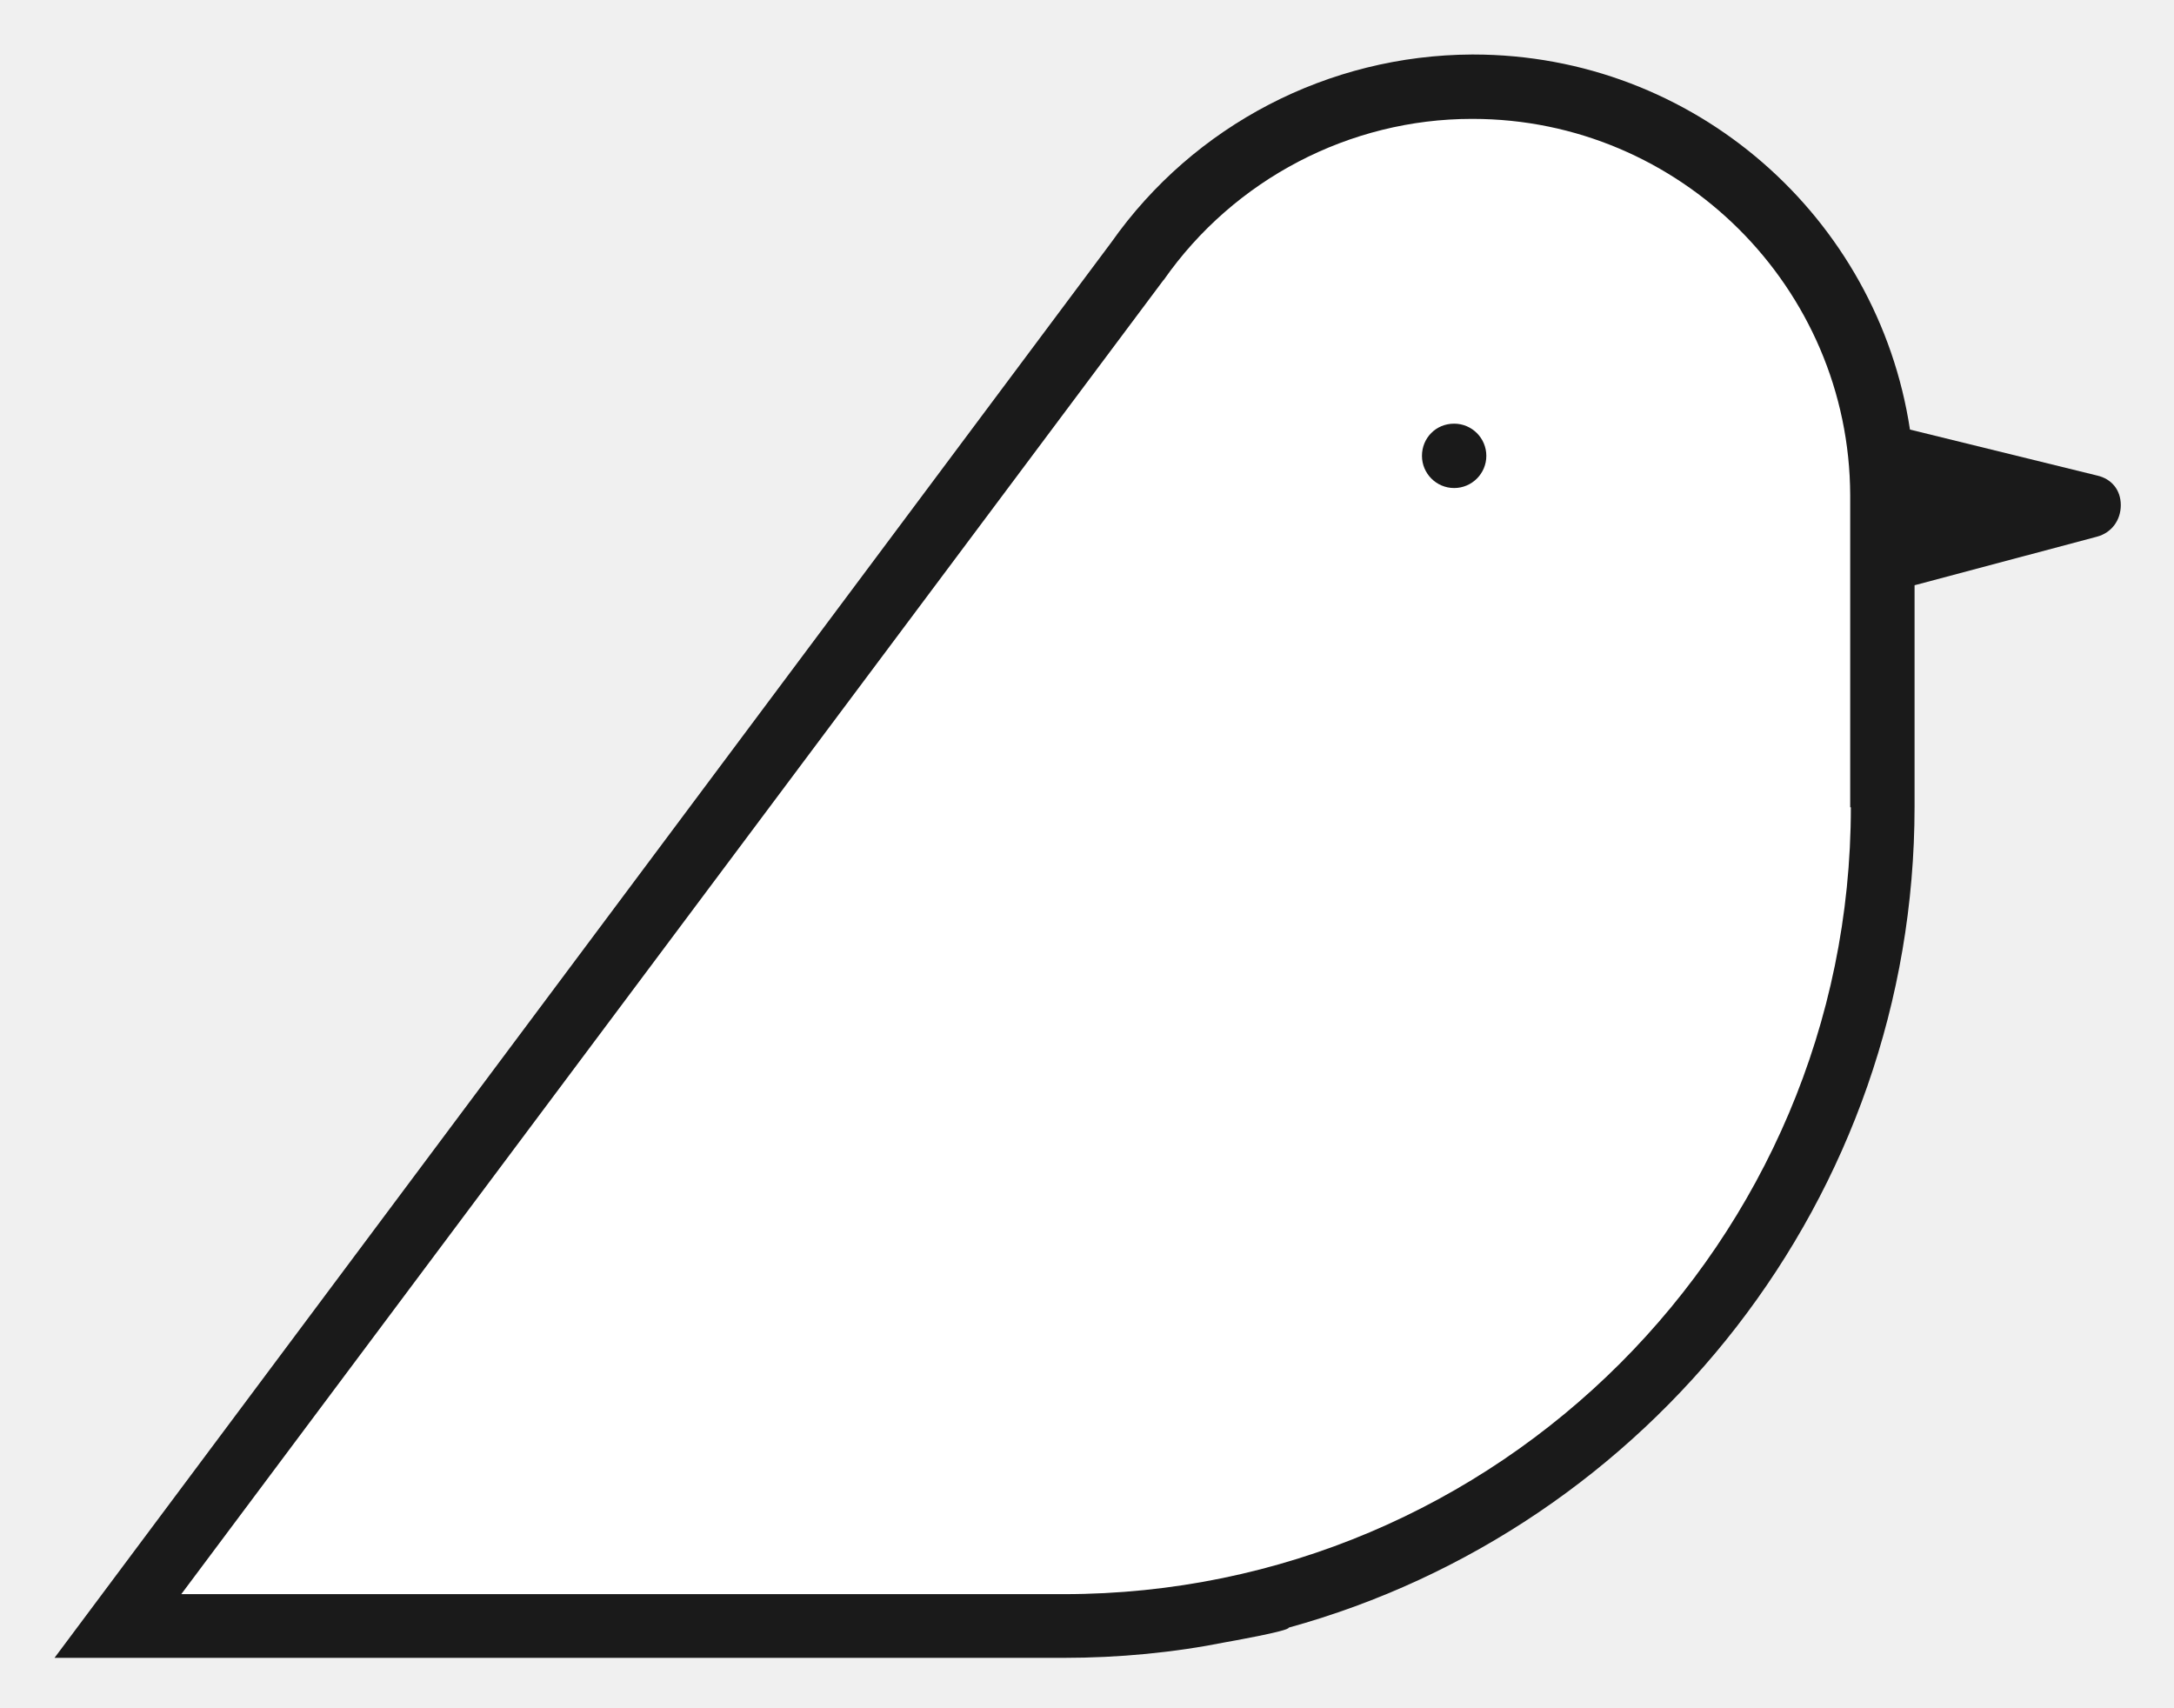
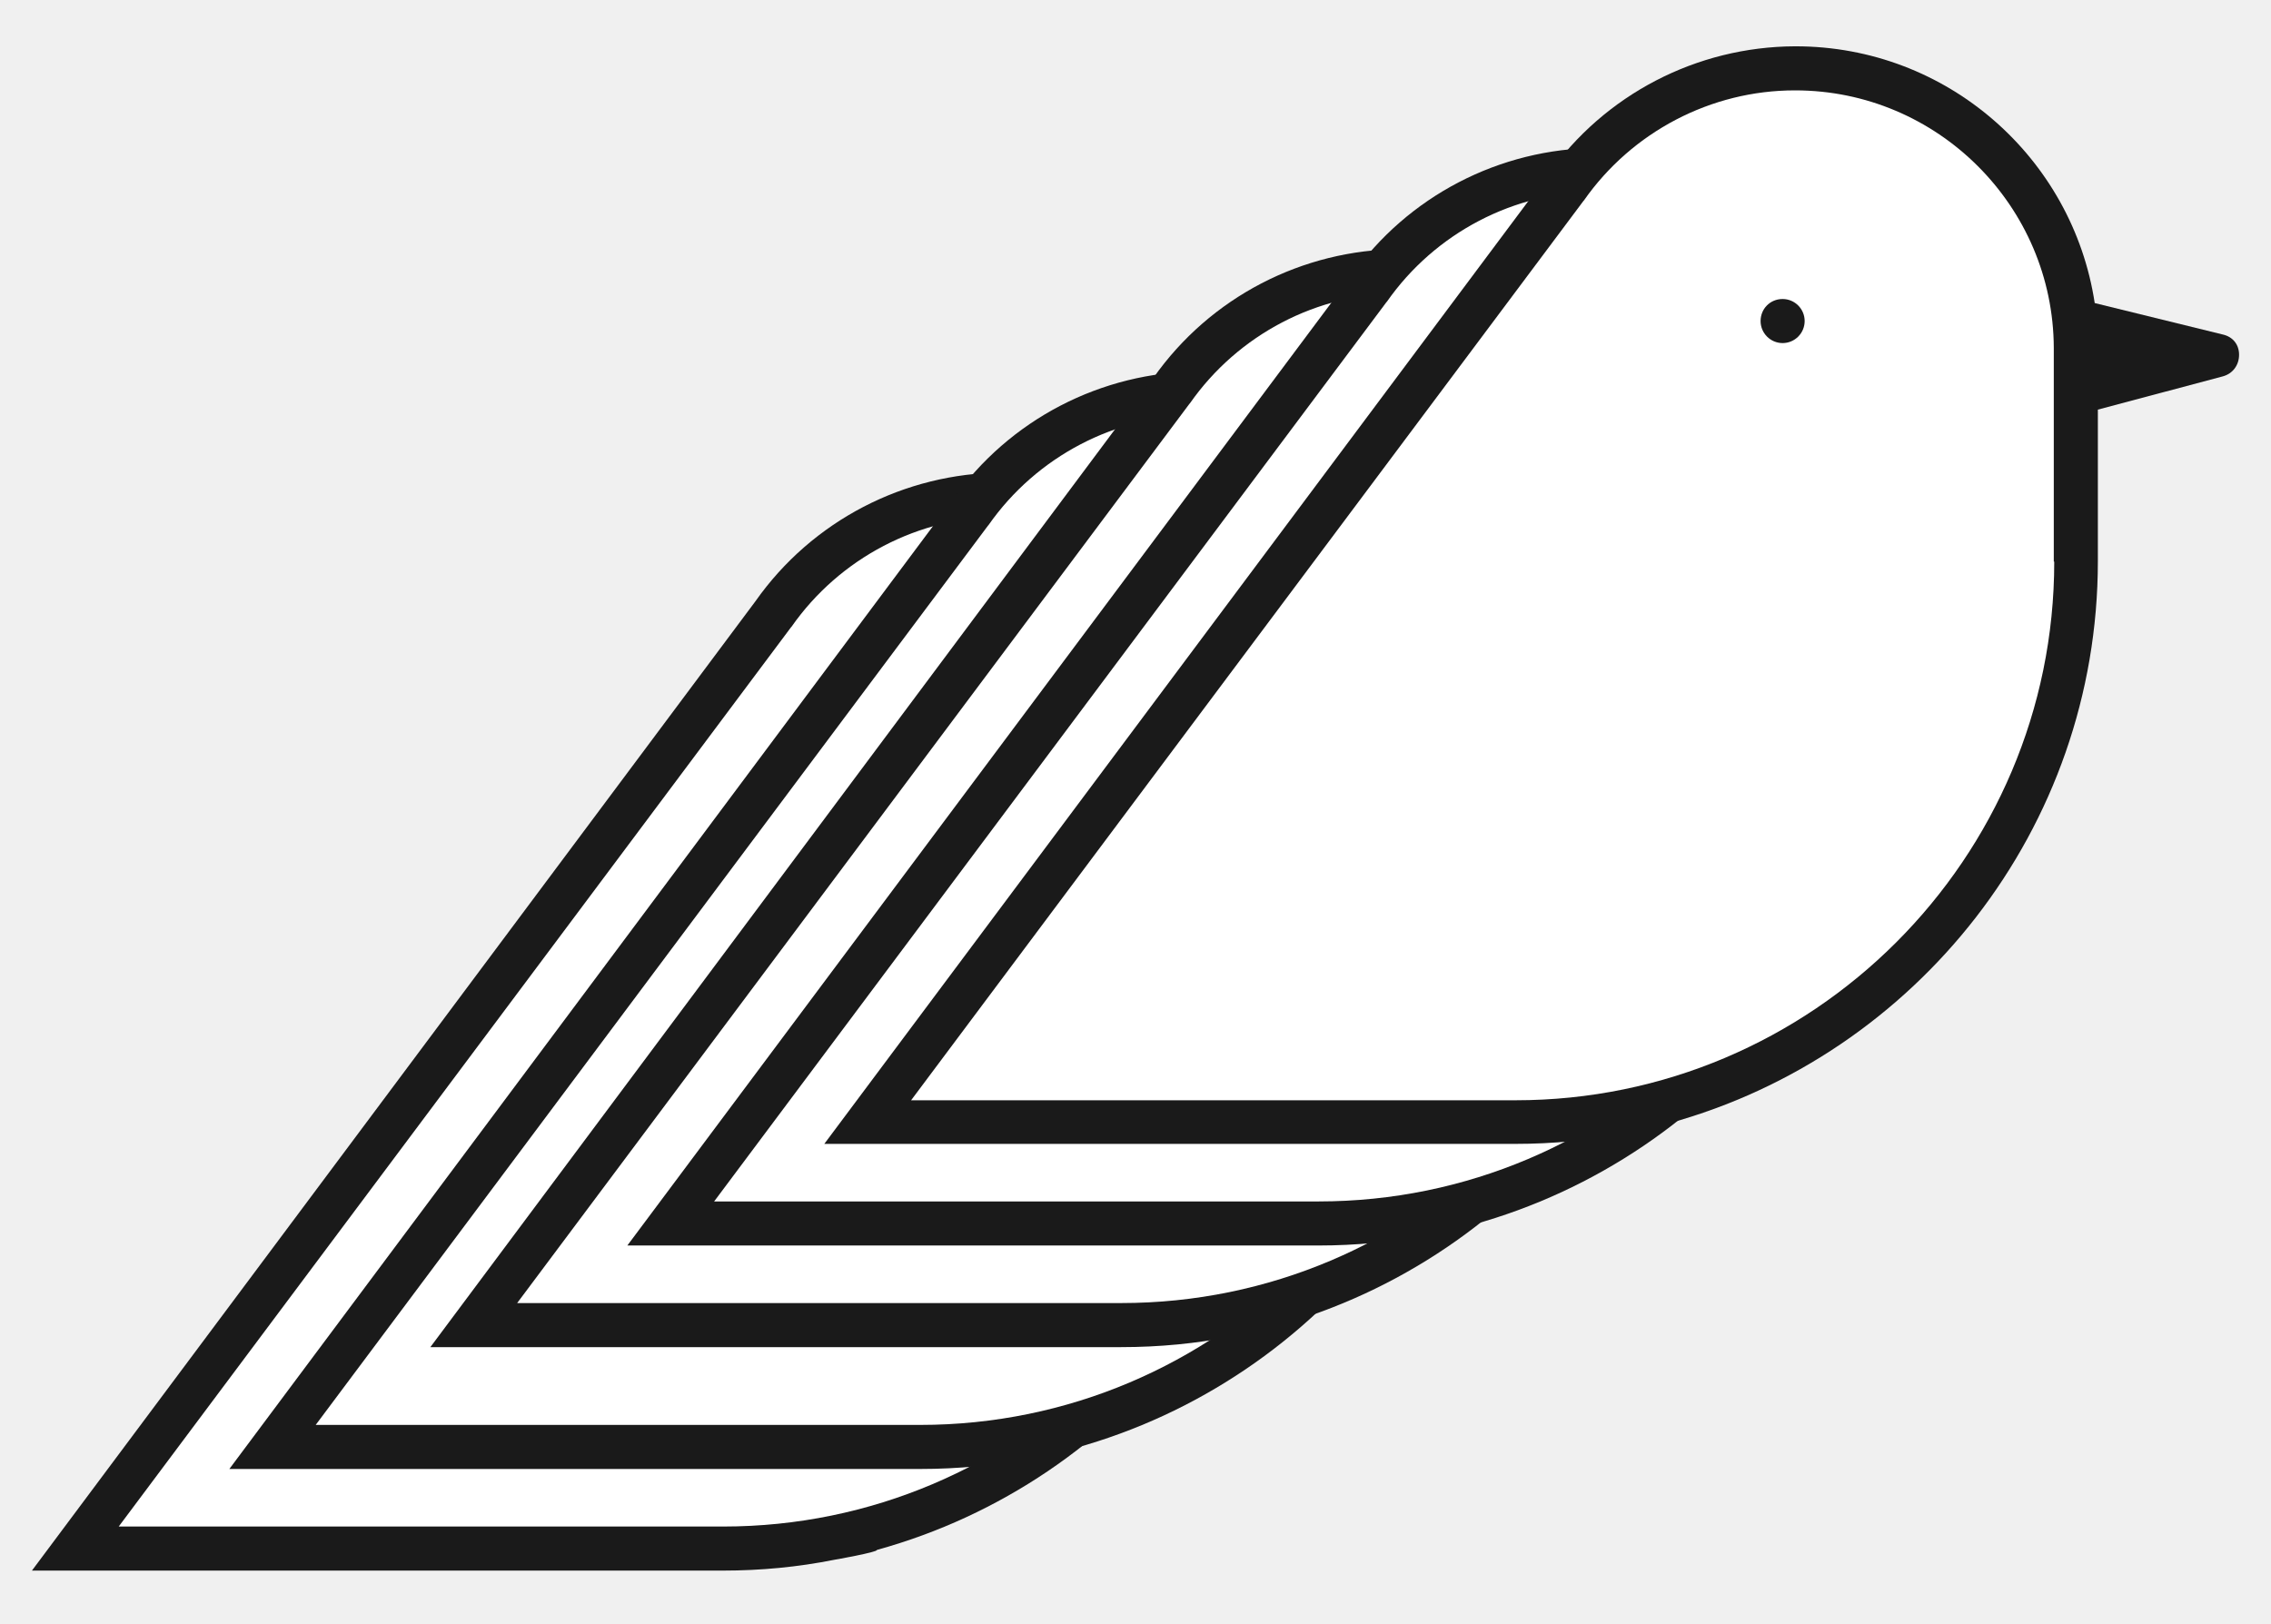
- <svg xmlns="http://www.w3.org/2000/svg" viewBox="175 58 331 260" width="331" height="260" role="img" aria-label="Bird">
-   <g>
-     <g>
-       <path fill="#1A1A1A" d="M494.3,130.4l-28.5-7c-4.9-32.3-32.8-57.1-66.5-57.1c-0.1,0-0.1,0-0.2,0c-21.8,0.1-42.3,10.7-54.9,28.6       L183.3,310.4h12h141.6c8.5,0,16.8-0.8,24.8-2.4c0,0,9.7-1.7,9.5-2.2c54.8-15.1,95.3-65.4,95.3-125v-33.7l27.8-7.4       c2.2-0.6,3.6-2.5,3.6-4.8S496.5,130.9,494.3,130.4z" />
-     </g>
-     <path fill="#FFFFFF" d="M456.8,180.9c0,66.1-53.8,119.8-119.8,119.8H202.6l149.5-200c0,0,0.1-0.1,0.1-0.1      c10.7-15.3,28.3-24.5,46.9-24.5c0,0,0.1,0,0.1,0c31.6,0,57.4,25.7,57.5,57.3v10.1V180.9z" />
-     <path fill="#1A1A1A" d="M396.4,122.5L396.4,122.5c-2.8,0-4.9,2.2-4.9,4.9s2.2,4.9,4.9,4.9c2.7,0,4.9-2.2,4.9-4.9      S399.1,122.5,396.4,122.5z" />
-   </g>
+ <svg xmlns="http://www.w3.org/2000/svg" viewBox="0 56 505 361" width="505" height="361" role="img" aria-label="Bird">
+   <path fill="#1A1A1A" d="M318.1,225.2l-28.5-7c-4.9-32.3-32.8-57.1-66.5-57.1c-0.1,0-0.1,0-0.2,0c-21.8,0.1-42.3,10.7-54.9,28.6       L7.1,405.3h12h141.6c8.5,0,16.8-0.8,24.8-2.4c0,0,9.7-1.7,9.5-2.2c54.8-15.1,95.3-65.4,95.3-125V242l27.8-7.4       c2.2-0.6,3.6-2.5,3.6-4.8C321.8,227.7,320.2,225.8,318.1,225.2z" />
+   <path fill="#FFFFFF" d="M280.6,275.7c0,66.1-53.8,119.8-119.8,119.8H26.4l149.5-200c0,0,0.1-0.1,0.1-0.1      c10.7-15.3,28.3-24.5,46.9-24.5c0,0,0.1,0,0.1,0c31.6,0,57.4,25.7,57.5,57.3v10.1V275.7z" />
+   <path fill="#1A1A1A" d="M220.2,217.4L220.2,217.4c-2.8,0-4.9,2.2-4.9,4.9s2.2,4.9,4.9,4.9c2.7,0,4.9-2.2,4.9-4.9      S222.9,217.4,220.2,217.4z" />
+   <path fill="#1A1A1A" d="M361.9,202.7l-28.5-7c-4.9-32.3-32.8-57.1-66.5-57.1c-0.1,0-0.1,0-0.2,0c-21.8,0.1-42.3,10.7-54.9,28.6       L51,382.7h12h141.6c8.5,0,16.8-0.8,24.8-2.4c0,0,9.7-1.7,9.5-2.2c54.8-15.1,95.3-65.4,95.3-125v-33.7l27.8-7.4       c2.2-0.6,3.6-2.5,3.6-4.8S364.1,203.2,361.9,202.7z" />
+   <path fill="#FFFFFF" d="M324.4,253.1c0,66.1-53.8,119.8-119.8,119.8H70.2l149.5-200c0,0,0.1-0.1,0.1-0.1      c10.7-15.3,28.3-24.5,46.9-24.5c0,0,0.1,0,0.1,0c31.6,0,57.4,25.7,57.5,57.3v10.1V253.1z" />
+   <path fill="#1A1A1A" d="M264,194.8L264,194.8c-2.8,0-4.9,2.2-4.9,4.9s2.2,4.9,4.9,4.9s4.9-2.2,4.9-4.9S266.7,194.8,264,194.8z" />
+   <path fill="#1A1A1A" d="M406.6,175.5l-28.5-7c-4.9-32.3-32.8-57.1-66.5-57.1c-0.1,0-0.1,0-0.2,0c-21.8,0.1-42.3,10.7-54.9,28.6       L95.7,355.6h12h141.6c8.5,0,16.8-0.8,24.8-2.4c0,0,9.7-1.7,9.5-2.2c54.8-15.1,95.3-65.4,95.3-125v-33.7l27.8-7.4       c2.2-0.6,3.6-2.5,3.6-4.8S408.8,176.1,406.6,175.5z" />
+   <path fill="#FFFFFF" d="M369.1,226c0,66.1-53.8,119.8-119.8,119.8H115l149.5-200c0,0,0.1-0.1,0.1-0.1      c10.7-15.3,28.3-24.5,46.9-24.5c0,0,0.1,0,0.1,0c31.6,0,57.4,25.7,57.5,57.3v10.1V226z" />
+   <path fill="#1A1A1A" d="M308.7,167.7L308.7,167.7c-2.8,0-4.9,2.2-4.9,4.9s2.2,4.9,4.9,4.9c2.7,0,4.9-2.2,4.9-4.9      S311.4,167.7,308.7,167.7z" />
+   <path fill="#1A1A1A" d="M450.5,153l-28.5-7c-4.9-32.3-32.8-57.1-66.5-57.1c-0.1,0-0.1,0-0.2,0c-21.8,0.1-42.3,10.7-54.9,28.6       L139.5,333h12h141.6c8.5,0,16.8-0.8,24.8-2.4c0,0,9.7-1.7,9.5-2.2c54.8-15.1,95.3-65.4,95.3-125v-33.7l27.8-7.4       c2.2-0.6,3.6-2.5,3.6-4.8S452.6,153.5,450.5,153z" />
+   <path fill="#FFFFFF" d="M413,203.4c0,66.1-53.8,119.8-119.8,119.8H158.8l149.5-200c0,0,0.1-0.1,0.1-0.1      c10.7-15.3,28.3-24.5,46.9-24.5c0,0,0.1,0,0.1,0c31.6,0,57.4,25.7,57.5,57.3V166V203.4z" />
+   <path fill="#1A1A1A" d="M352.6,145.1L352.6,145.1c-2.8,0-4.9,2.2-4.9,4.9c0,2.7,2.2,4.9,4.9,4.9c2.7,0,4.9-2.2,4.9-4.9      C357.4,147.3,355.3,145.1,352.6,145.1z" />
+   <path fill="#1A1A1A" d="M494.3,130.4l-28.5-7c-4.9-32.3-32.8-57.1-66.5-57.1c-0.1,0-0.1,0-0.2,0c-21.8,0.1-42.3,10.7-54.9,28.6       L183.3,310.4h12h141.6c8.5,0,16.8-0.8,24.8-2.4c0,0,9.7-1.7,9.5-2.2c54.8-15.1,95.3-65.4,95.3-125v-33.7l27.8-7.4       c2.2-0.6,3.6-2.5,3.6-4.8S496.5,130.9,494.3,130.4z" />
+   <path fill="#FFFFFF" d="M456.8,180.9c0,66.1-53.8,119.8-119.8,119.8H202.6l149.5-200c0,0,0.1-0.1,0.1-0.1      c10.7-15.3,28.3-24.5,46.9-24.5c0,0,0.1,0,0.1,0c31.6,0,57.4,25.7,57.5,57.3v10.1V180.9z" />
+   <path fill="#1A1A1A" d="M396.4,122.5L396.4,122.5c-2.8,0-4.9,2.2-4.9,4.9s2.2,4.9,4.9,4.9c2.7,0,4.9-2.2,4.9-4.9      S399.1,122.5,396.4,122.5z" />
</svg>
